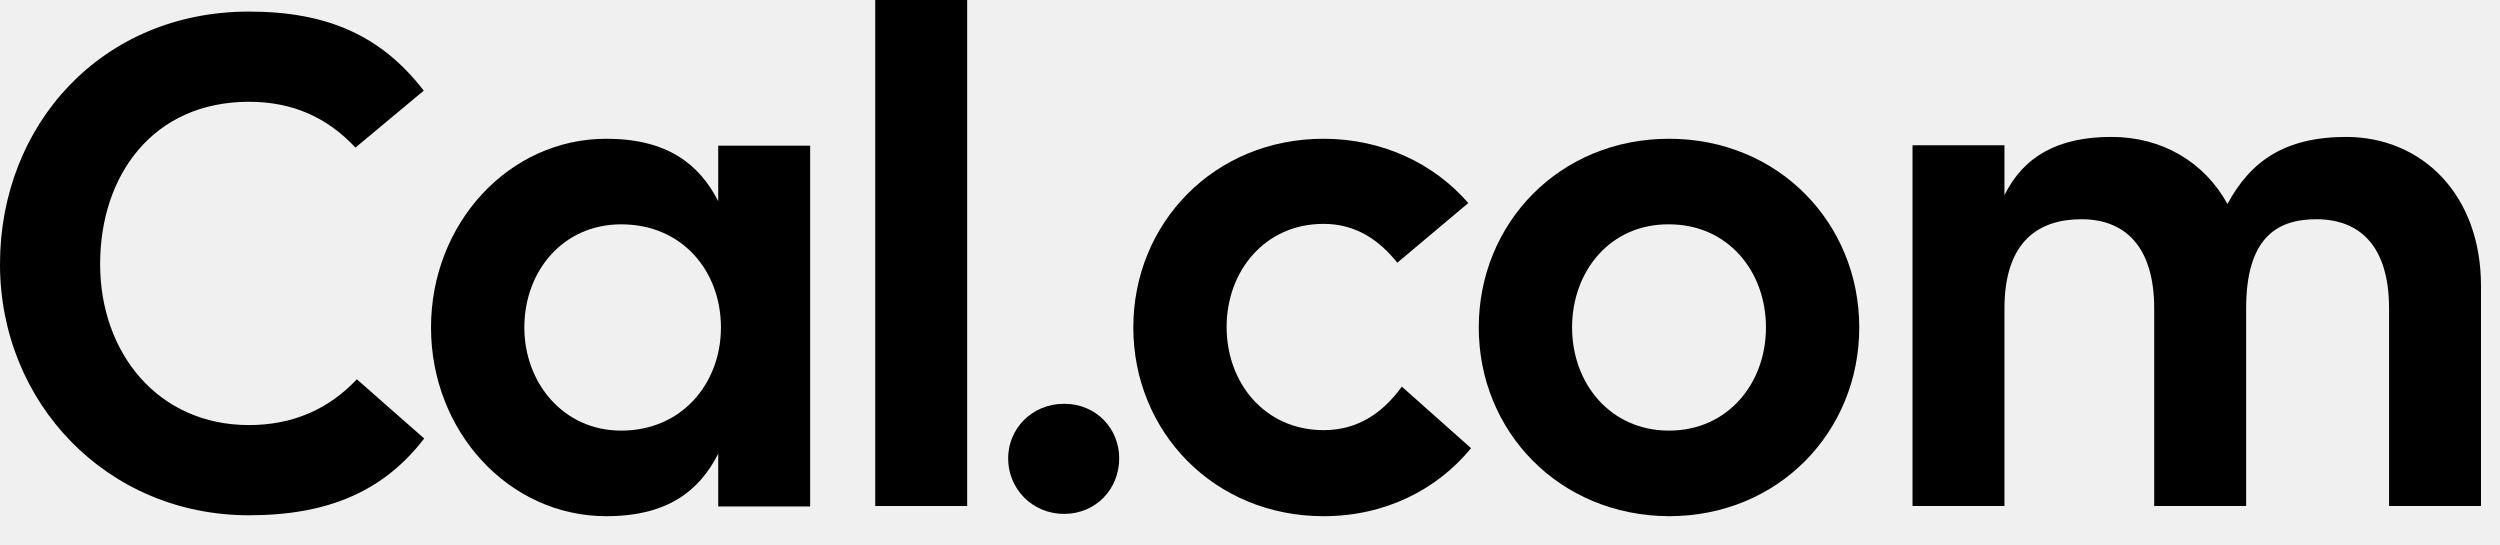
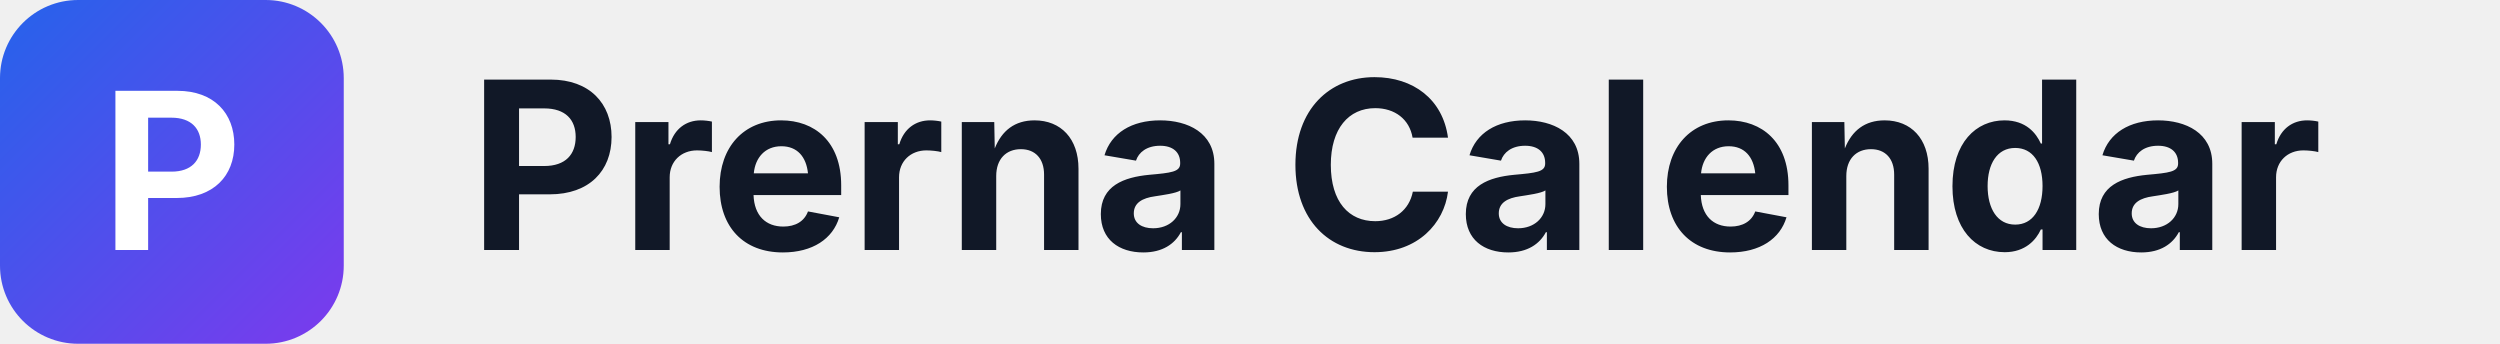
- <svg xmlns="http://www.w3.org/2000/svg" width="101" height="22" viewBox="0 0 101 22" fill="none">
-   <path d="M10.058 20.817C4.321 20.817 0 16.276 0 10.67C0 5.046 4.101 0.468 10.058 0.468C13.221 0.468 15.409 1.439 17.119 3.663L14.361 5.962C13.203 4.728 11.805 4.112 10.058 4.112C6.178 4.112 4.045 7.083 4.045 10.67C4.045 14.258 6.381 17.173 10.058 17.173C11.787 17.173 13.258 16.557 14.416 15.323L17.137 17.715C15.501 19.845 13.258 20.817 10.058 20.817Z" fill="#000000" />
-   <path d="M29.016 5.886H32.73V20.461H29.016V18.331C28.244 19.845 26.957 20.854 24.493 20.854C20.558 20.854 17.413 17.434 17.413 13.23C17.413 9.025 20.558 5.606 24.493 5.606C26.938 5.606 28.244 6.615 29.016 8.128V5.886ZM29.126 13.23C29.126 10.95 27.563 9.063 25.099 9.063C22.727 9.063 21.183 10.969 21.183 13.23C21.183 15.435 22.727 17.397 25.099 17.397C27.545 17.397 29.126 15.491 29.126 13.23Z" fill="#000000" />
-   <path d="M35.36 0H39.074V20.443H35.36V0Z" fill="#000000" />
-   <path d="M40.729 18.518C40.729 17.322 41.685 16.313 42.991 16.313C44.296 16.313 45.216 17.322 45.216 18.518C45.216 19.752 44.278 20.761 42.991 20.761C41.704 20.761 40.729 19.752 40.729 18.518Z" fill="#000000" />
-   <path d="M59.43 18.107C58.05 19.788 55.954 20.854 53.472 20.854C49.04 20.854 45.786 17.434 45.786 13.23C45.786 9.025 49.04 5.606 53.472 5.606C55.862 5.606 57.94 6.615 59.319 8.203L56.451 10.614C55.734 9.717 54.796 9.044 53.472 9.044C51.1 9.044 49.555 10.95 49.555 13.211C49.555 15.472 51.1 17.378 53.472 17.378C54.906 17.378 55.899 16.631 56.635 15.621L59.43 18.107Z" fill="#000000" />
-   <path d="M59.742 13.23C59.742 9.025 62.997 5.606 67.428 5.606C71.86 5.606 75.114 9.025 75.114 13.23C75.114 17.434 71.86 20.854 67.428 20.854C62.997 20.835 59.742 17.434 59.742 13.23ZM71.345 13.23C71.345 10.95 69.8 9.063 67.428 9.063C65.056 9.044 63.512 10.95 63.512 13.23C63.512 15.491 65.056 17.397 67.428 17.397C69.8 17.397 71.345 15.491 71.345 13.23Z" fill="#000000" />
-   <path d="M100.232 11.548V20.443H96.518V12.464C96.518 9.941 95.341 8.857 93.576 8.857C91.921 8.857 90.744 9.68 90.744 12.464V20.443H87.03V12.464C87.03 9.941 85.835 8.857 84.088 8.857C82.433 8.857 80.98 9.68 80.98 12.464V20.443H77.266V5.868H80.98V7.886C81.752 6.316 83.15 5.531 85.301 5.531C87.343 5.531 89.052 6.54 89.99 8.241C90.928 6.503 92.307 5.531 94.808 5.531C97.86 5.55 100.232 7.867 100.232 11.548Z" fill="#000000" />
+ <svg xmlns="http://www.w3.org/2000/svg" width="160" height="22" viewBox="0 0 160 22" fill="none">
+   <defs>
+     <linearGradient id="icon-grad" x1="0" y1="0" x2="22" y2="22" gradientUnits="userSpaceOnUse">
+       <stop offset="0%" stop-color="#2563eb" />
+       <stop offset="100%" stop-color="#7c3aed" />
+     </linearGradient>
+   </defs>
+   <rect width="22" height="22" rx="5" fill="url(#icon-grad)" />
+   <text x="11" y="16" text-anchor="middle" font-family="system-ui, -apple-system, sans-serif" font-weight="700" font-size="14" fill="#ffffff">P</text>
+   <text x="30" y="16" font-family="system-ui, -apple-system, sans-serif" font-weight="700" font-size="15" fill="#111827">Prerna Calendar</text>
</svg>
